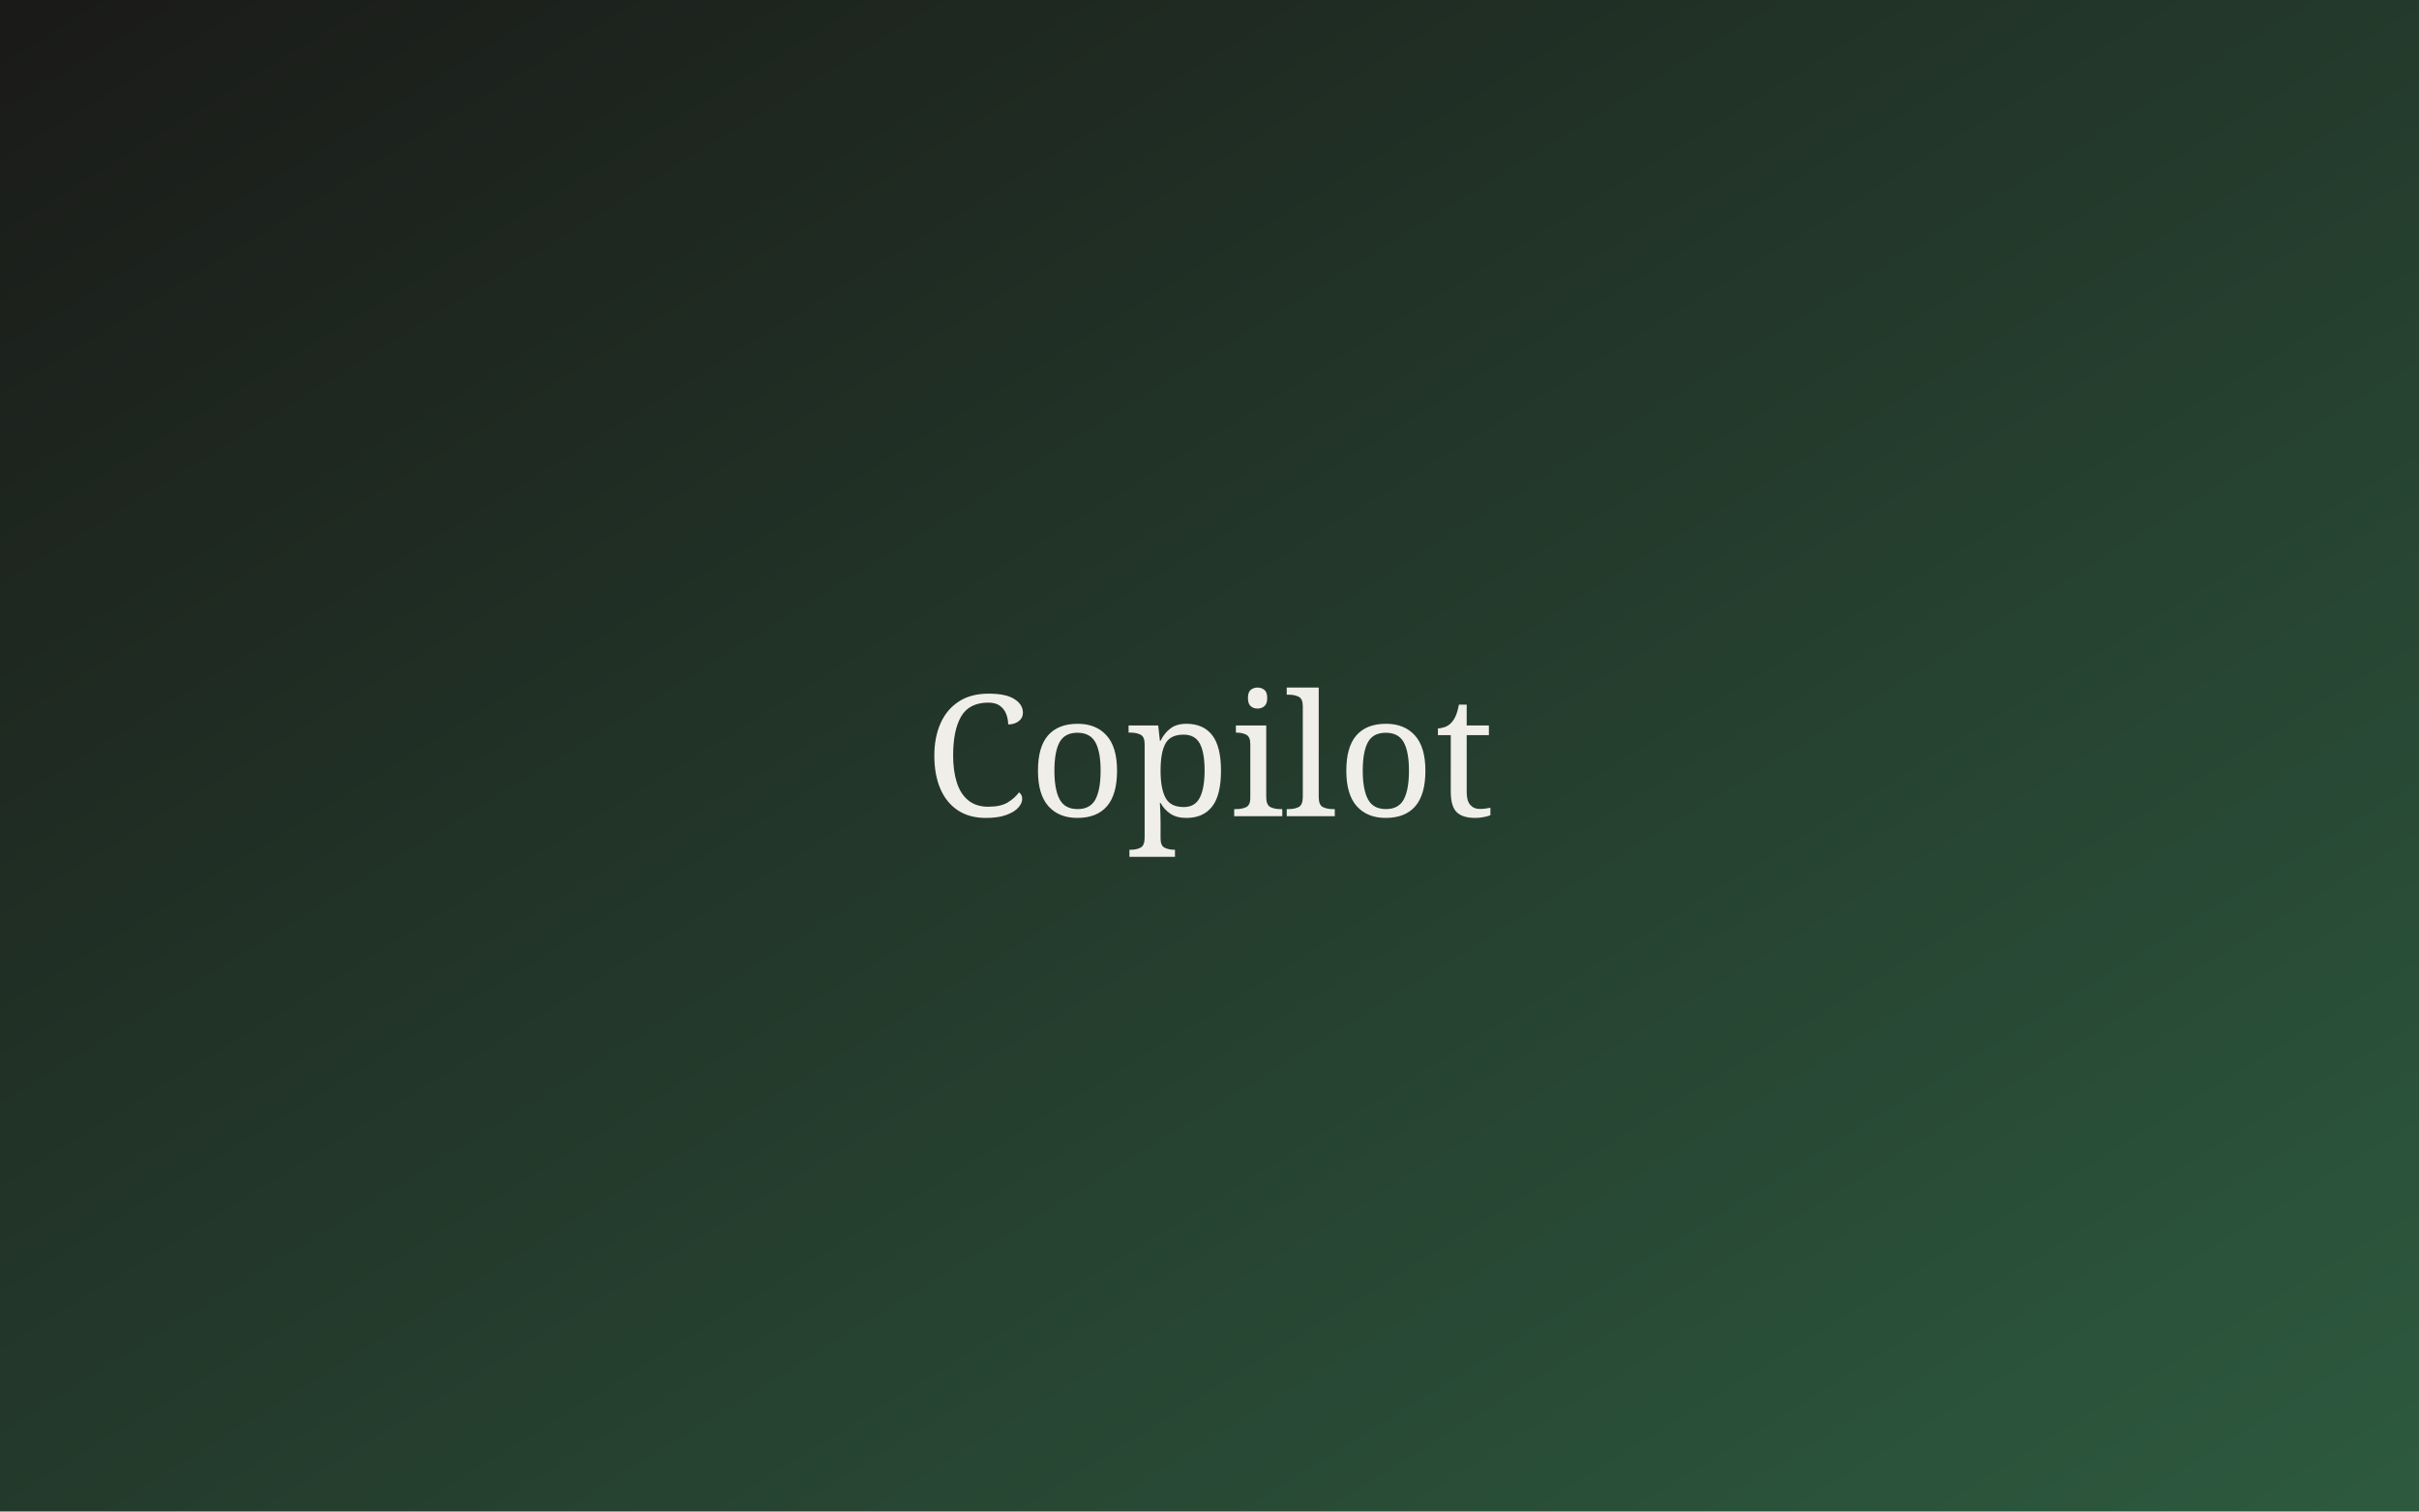
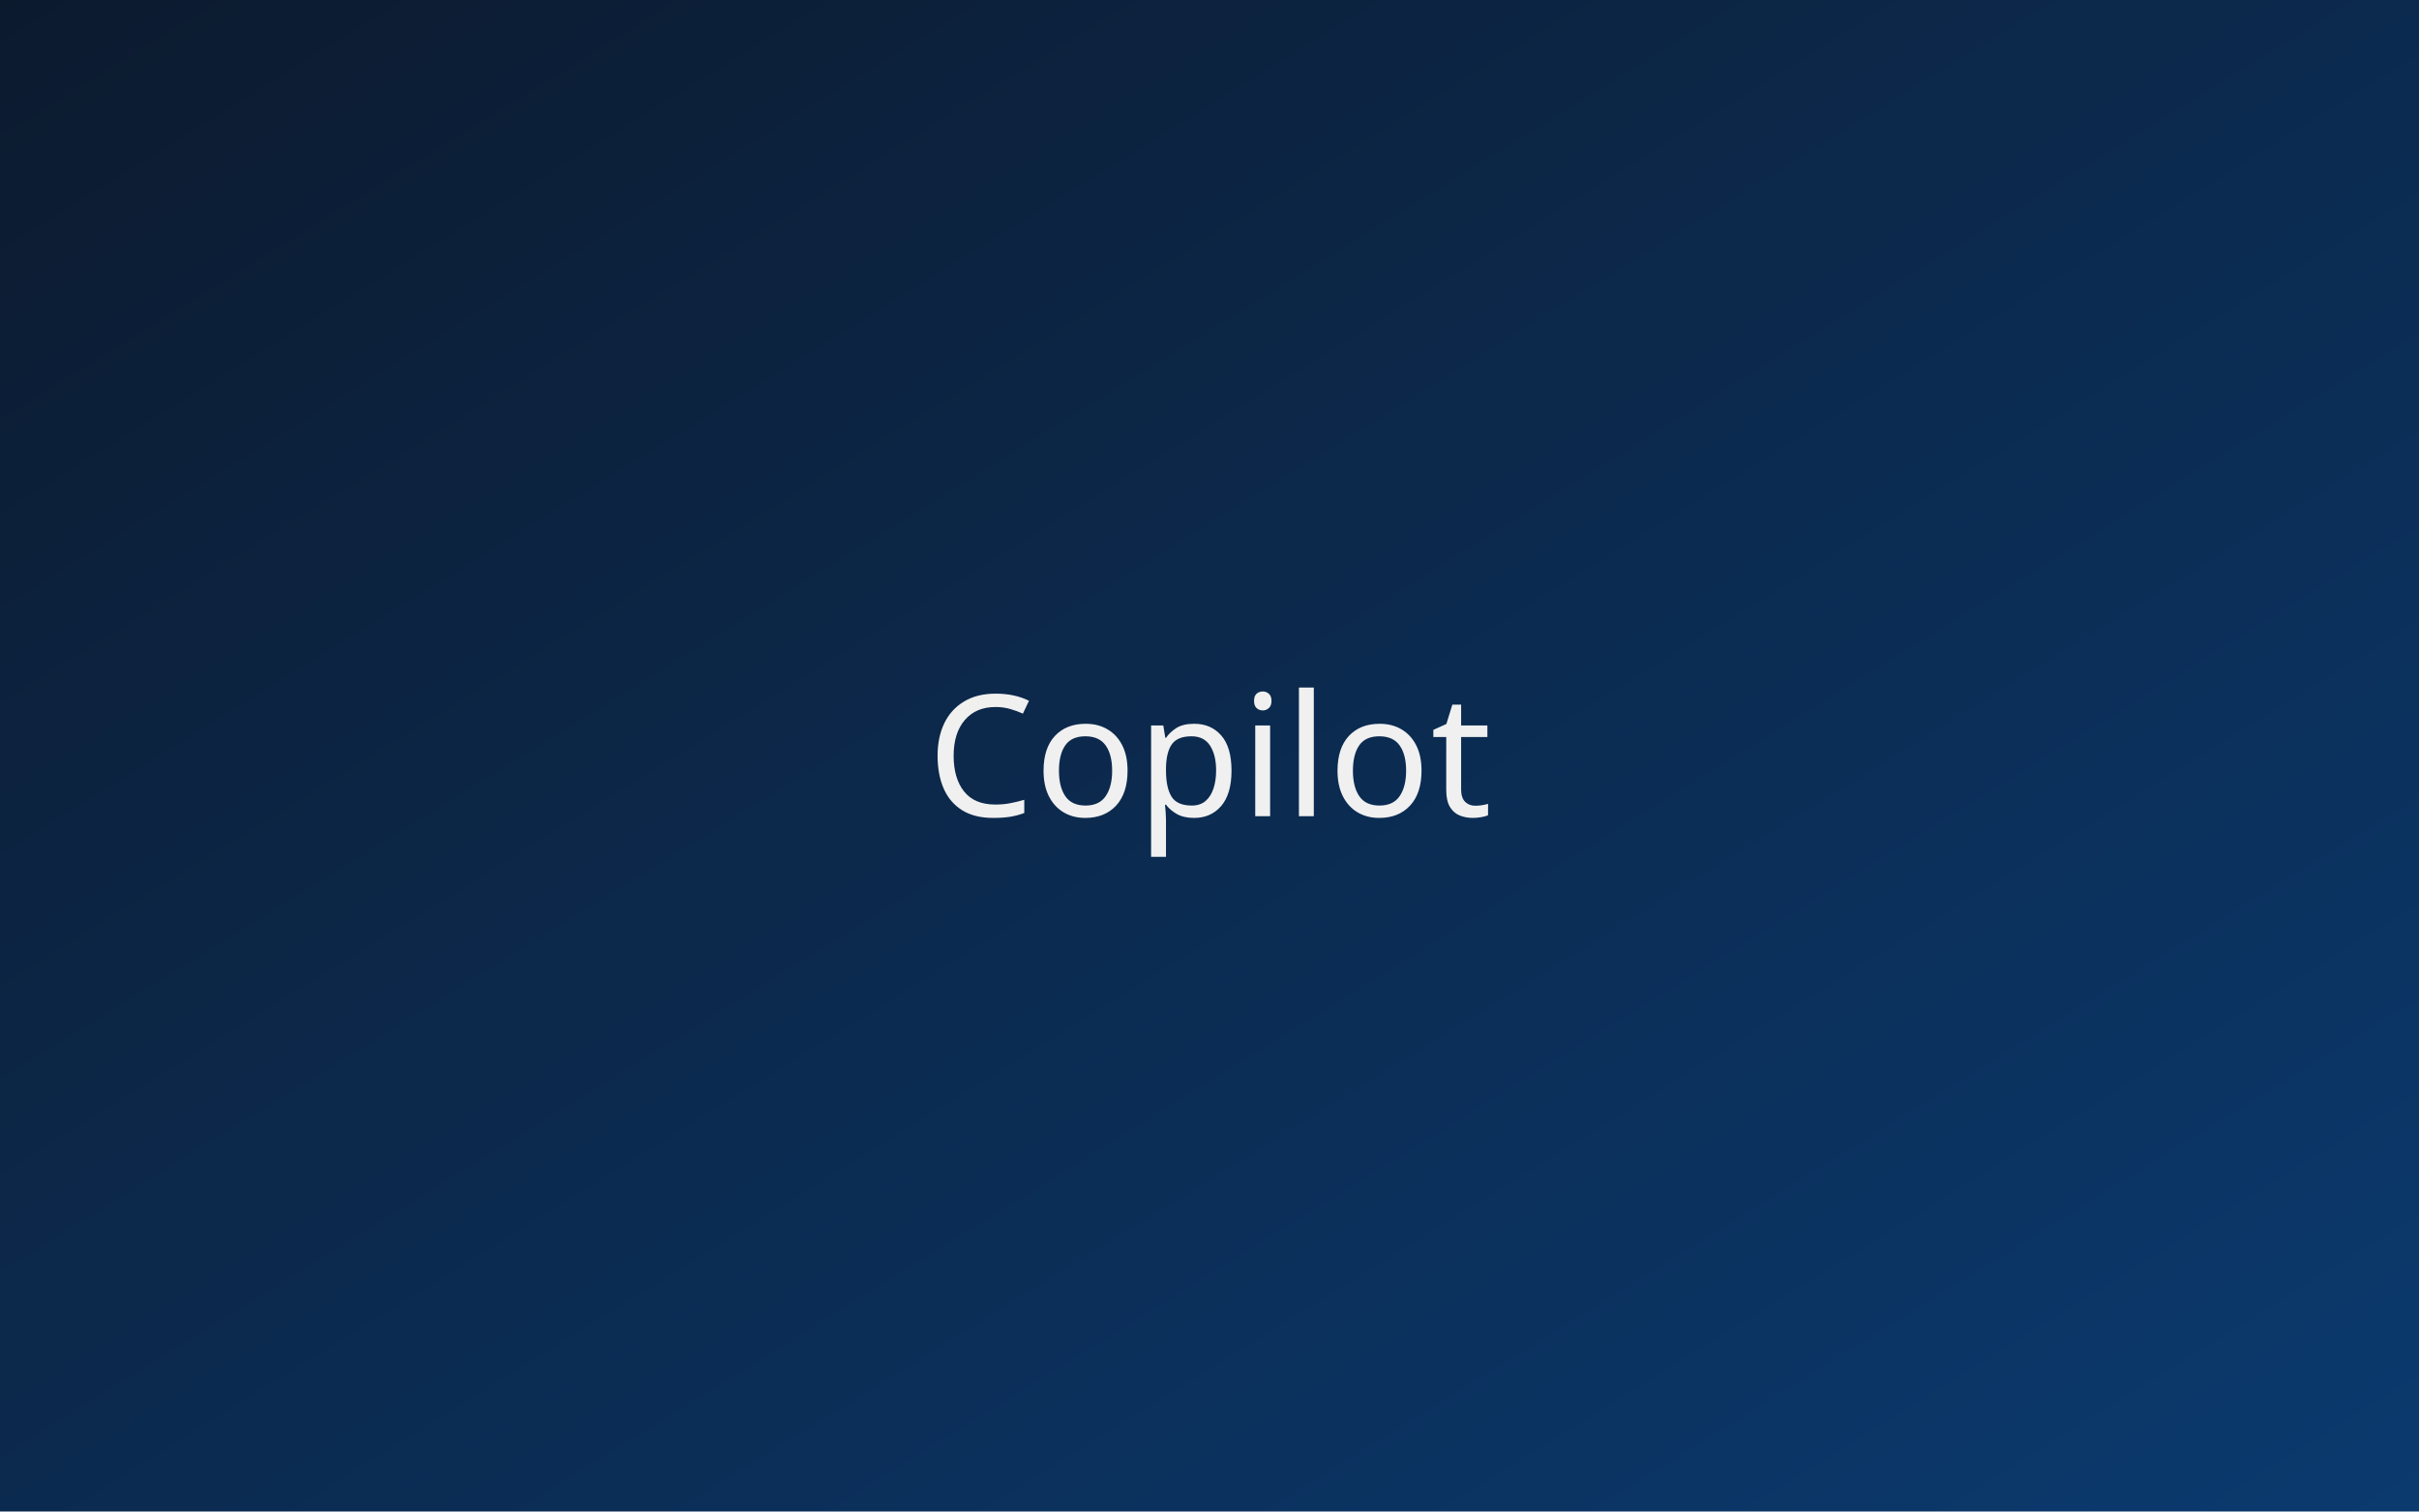
<svg xmlns="http://www.w3.org/2000/svg" viewBox="0 0 800 500" width="800" height="500">
  <defs>
    <linearGradient id="g-copilot" x1="0" y1="0" x2="1" y2="1">
-       <stop offset="0%" stop-color="#1a1a18" />
-       <stop offset="100%" stop-color="#2d5a3f" />
+       <stop offset="0%" stop-color="#0C1A2E" />
+       <stop offset="100%" stop-color="#0B3A6F" />
    </linearGradient>
  </defs>
  <rect width="800" height="500" fill="url(#g-copilot)" />
-   <text x="400" y="270" text-anchor="middle" font-family="Fraunces,Georgia,serif" font-size="56" font-weight="500" fill="#faf7f2" opacity="0.95">Copilot</text>
+   <text x="400" y="270" text-anchor="middle" font-family="Hanken Grotesk, sans-serif" font-size="56" font-weight="300" fill="#FBFAF8" opacity="0.95">Copilot</text>
</svg>
